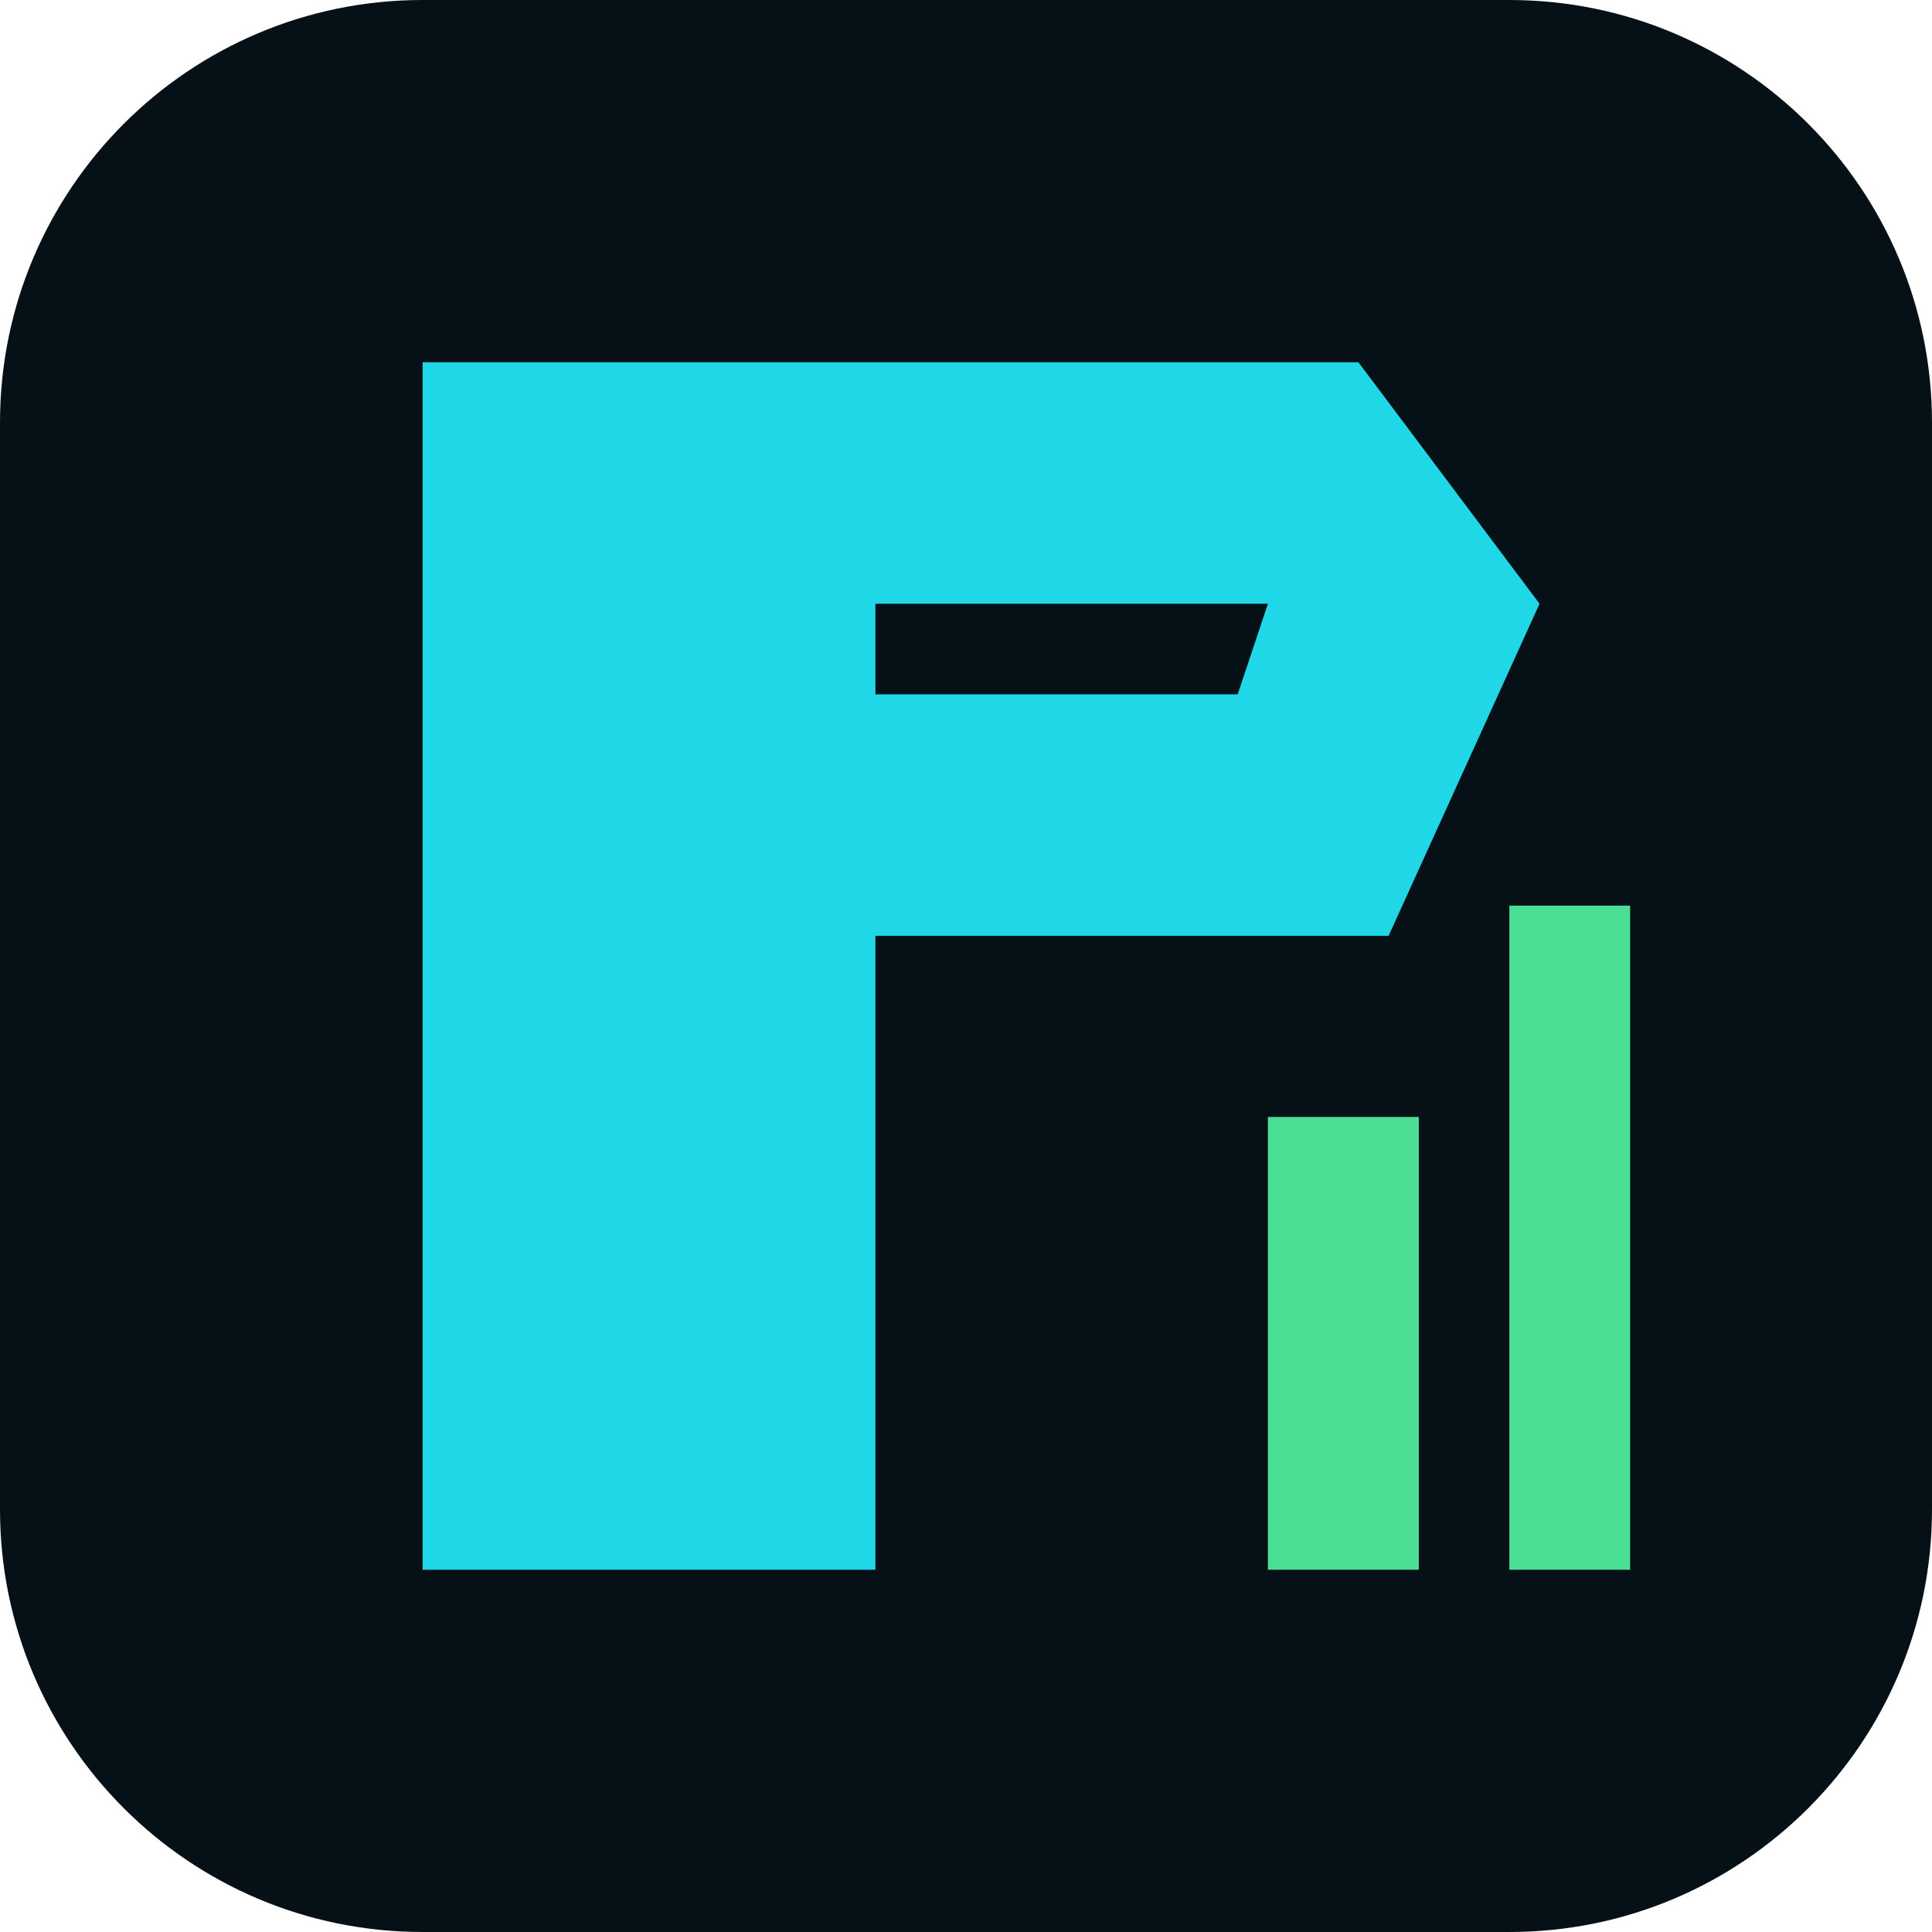
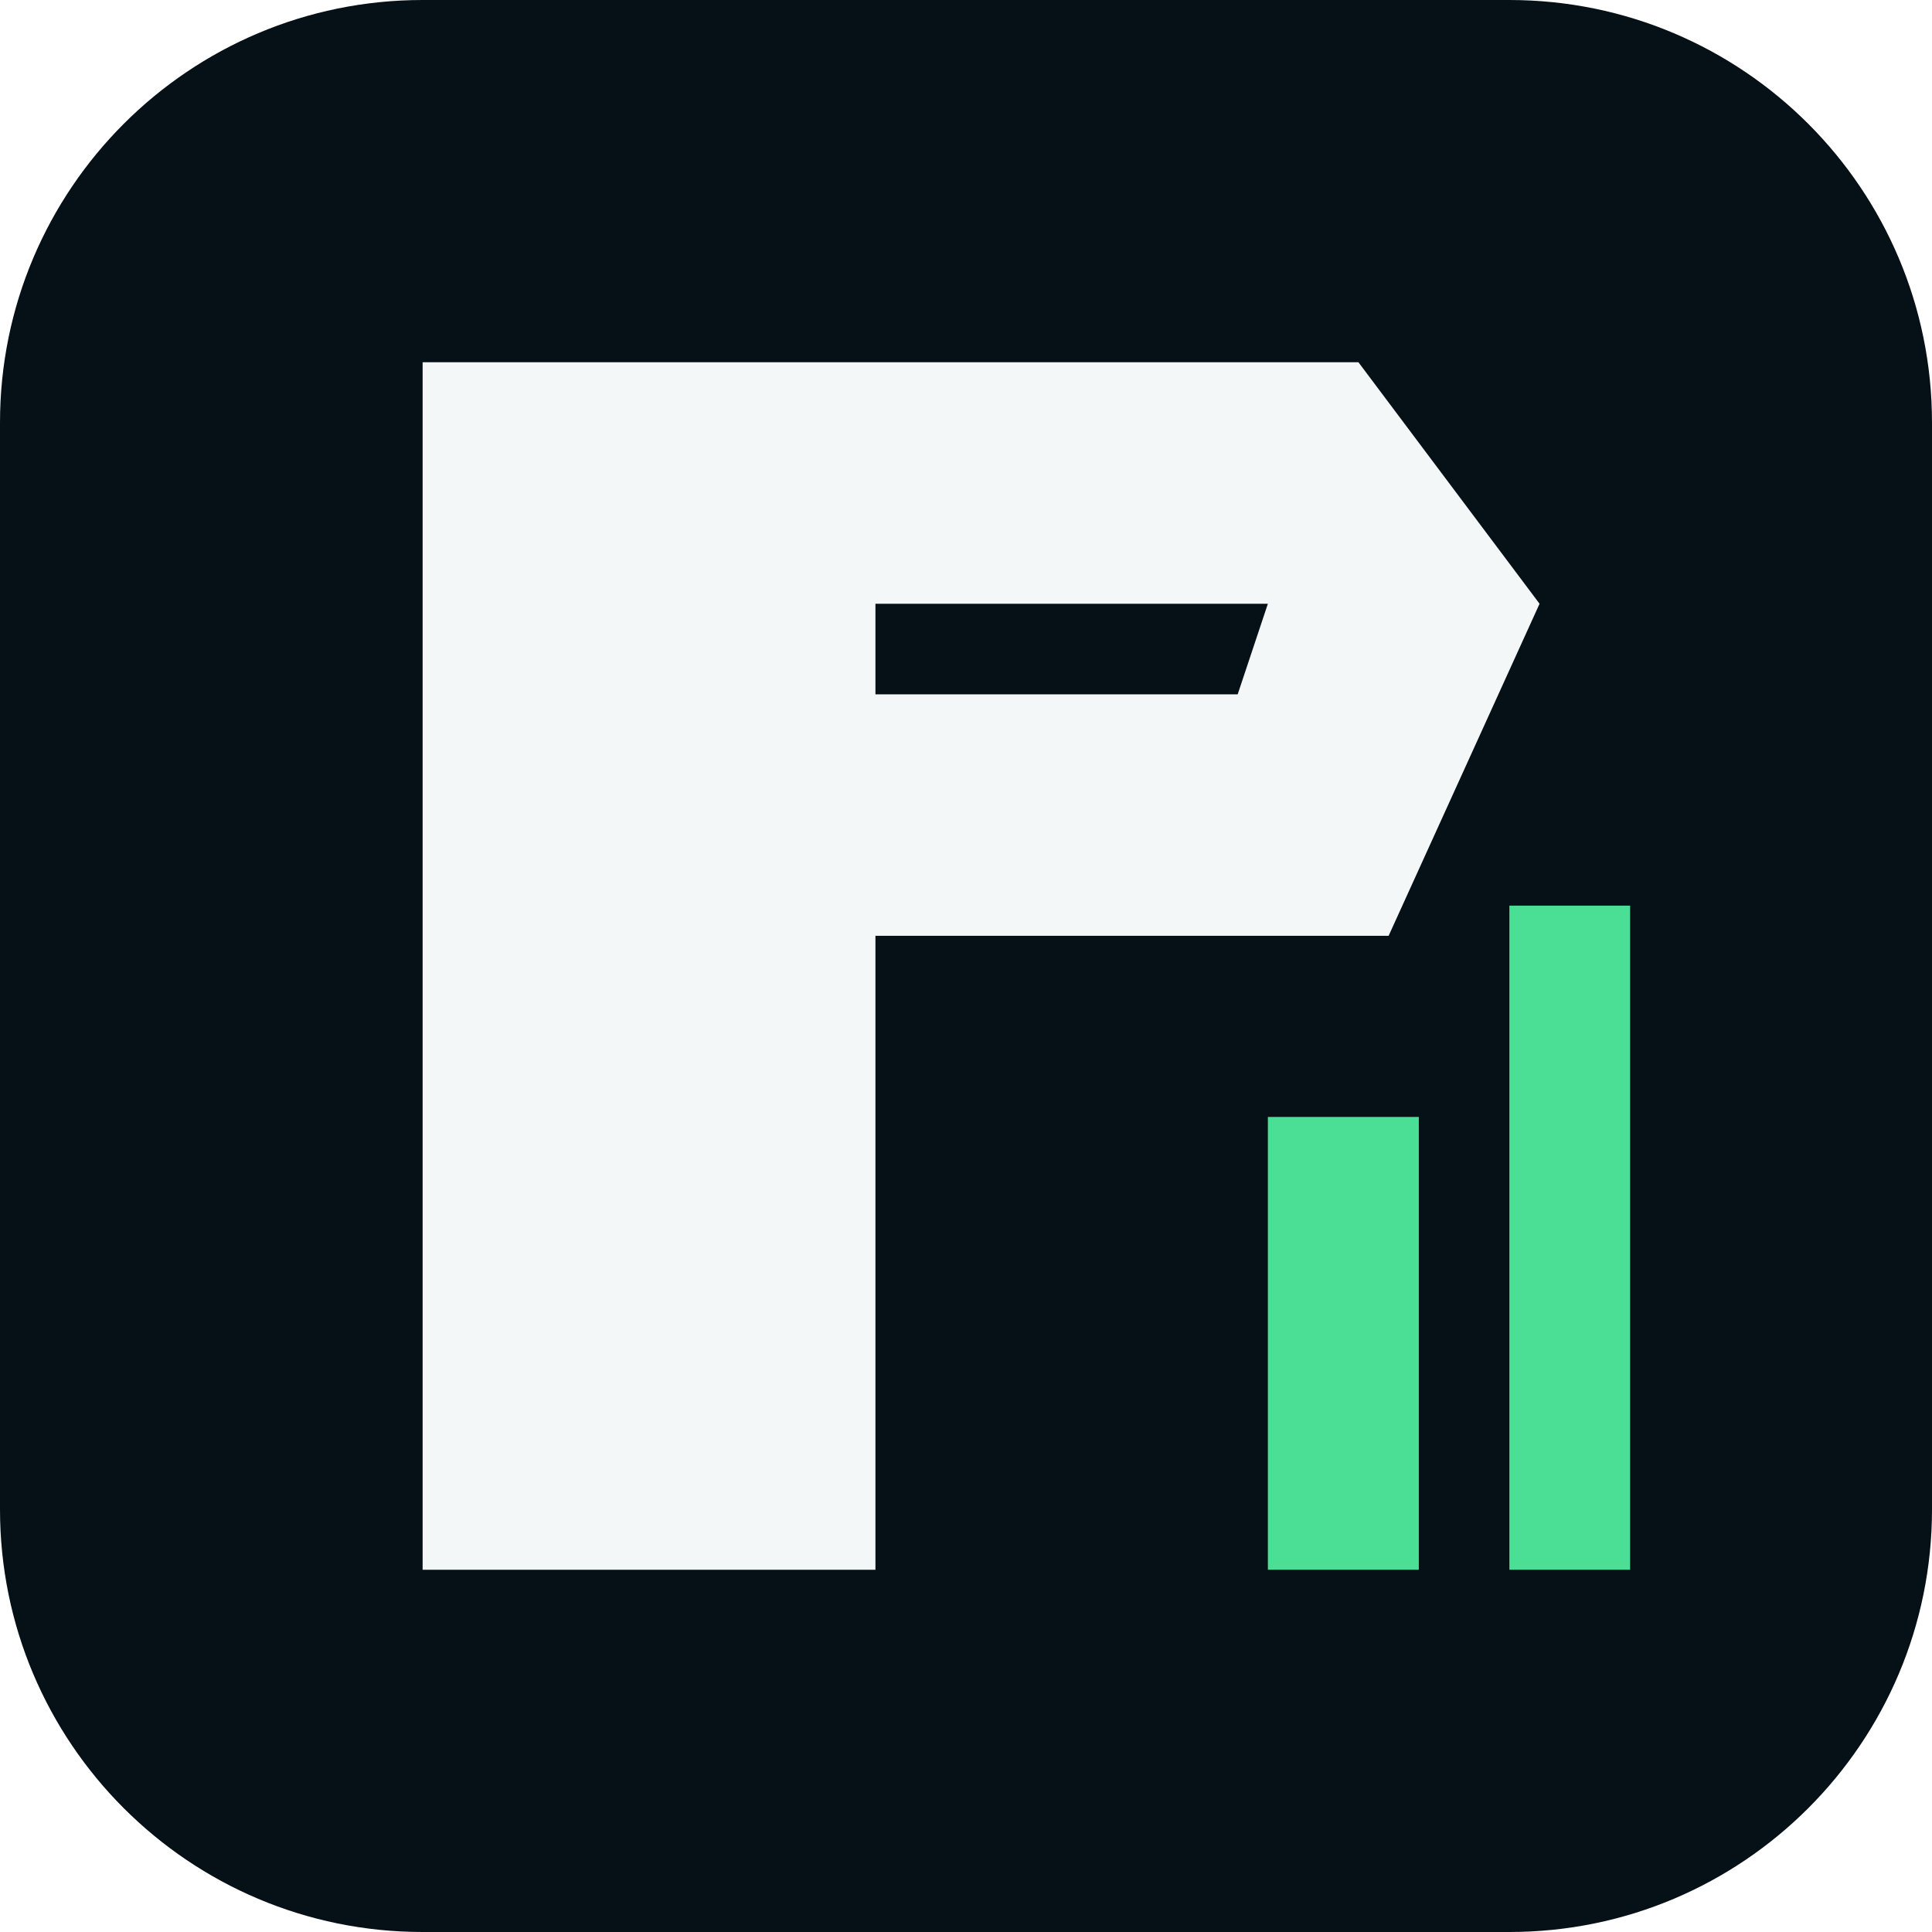
<svg xmlns="http://www.w3.org/2000/svg" viewBox="0 0 64 64">
  <rect width="64" height="64" rx="14" fill="#061017" />
-   <path d="M14 12h31l6 8-5 11H29v21H14V12Zm15 8v3h12l1-3H29Z" fill="#20d7e7" />
+   <path d="M14 12h31l6 8-5 11H29v21H14V12Zm15 8v3h12l1-3H29Z" fill="#f4f7f8" />
  <path d="M42 37h5v15h-5V37Zm8-7h4v22h-4V30Z" fill="#4bde95" />
</svg>
